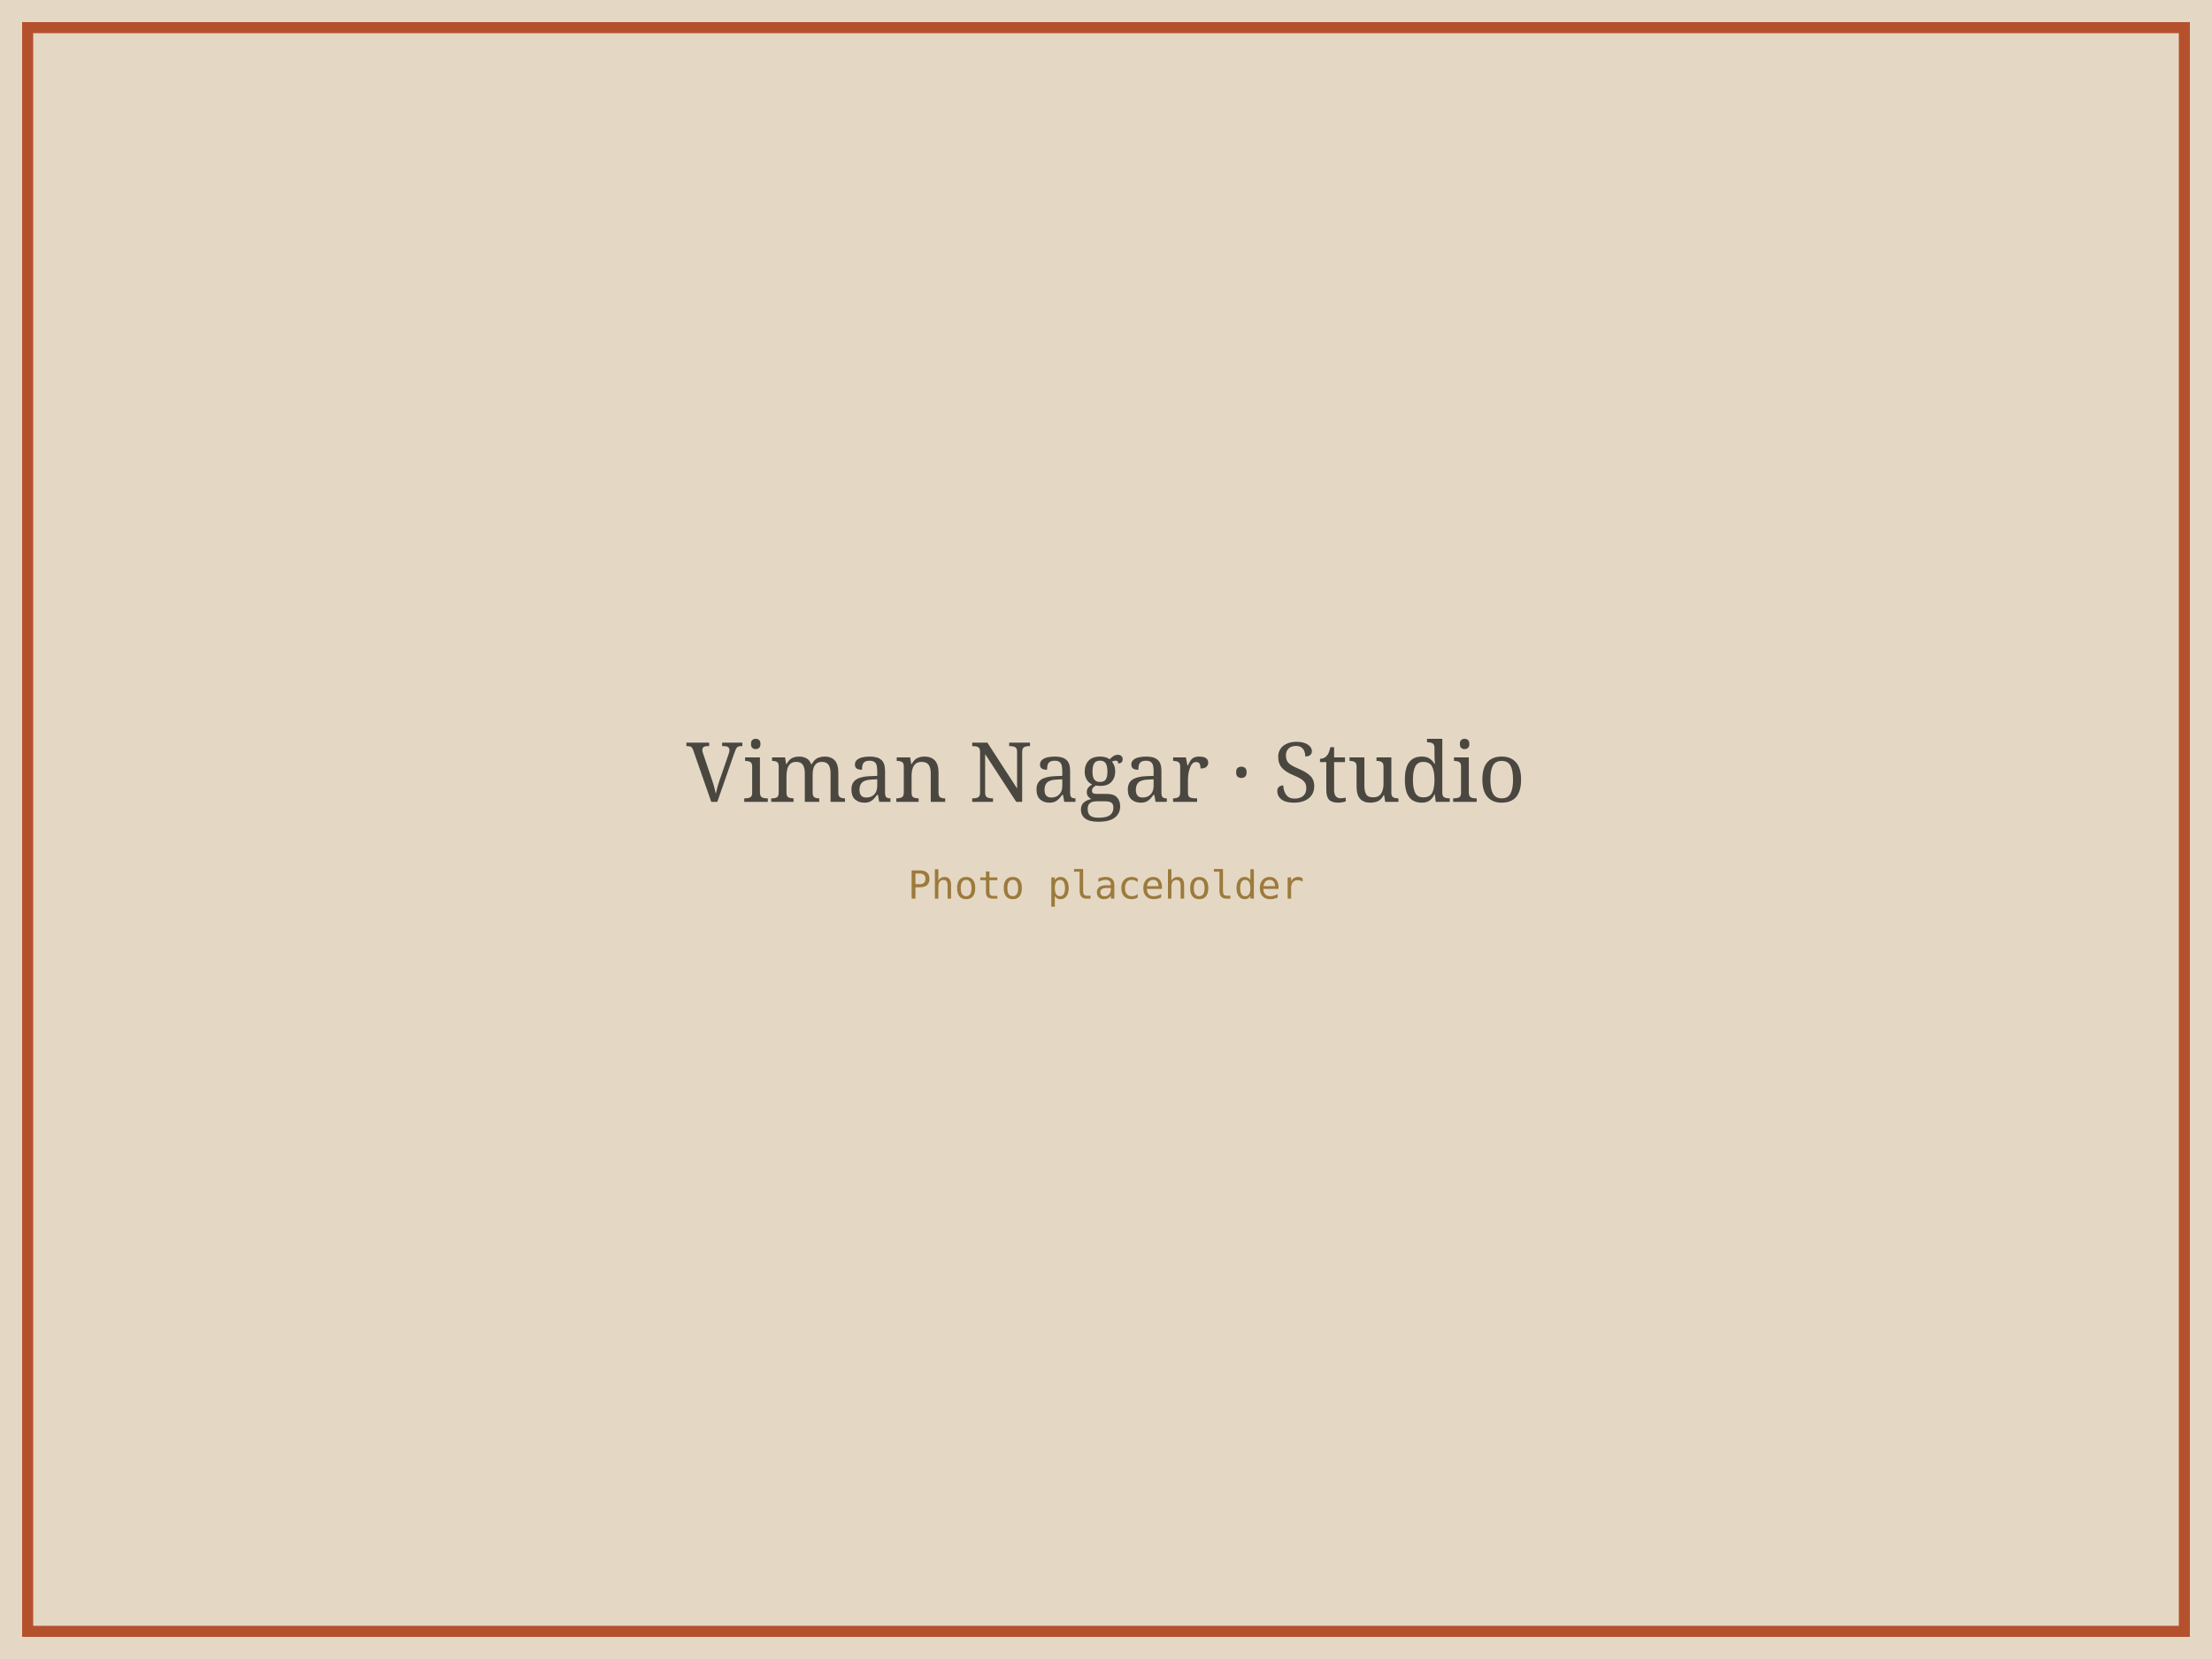
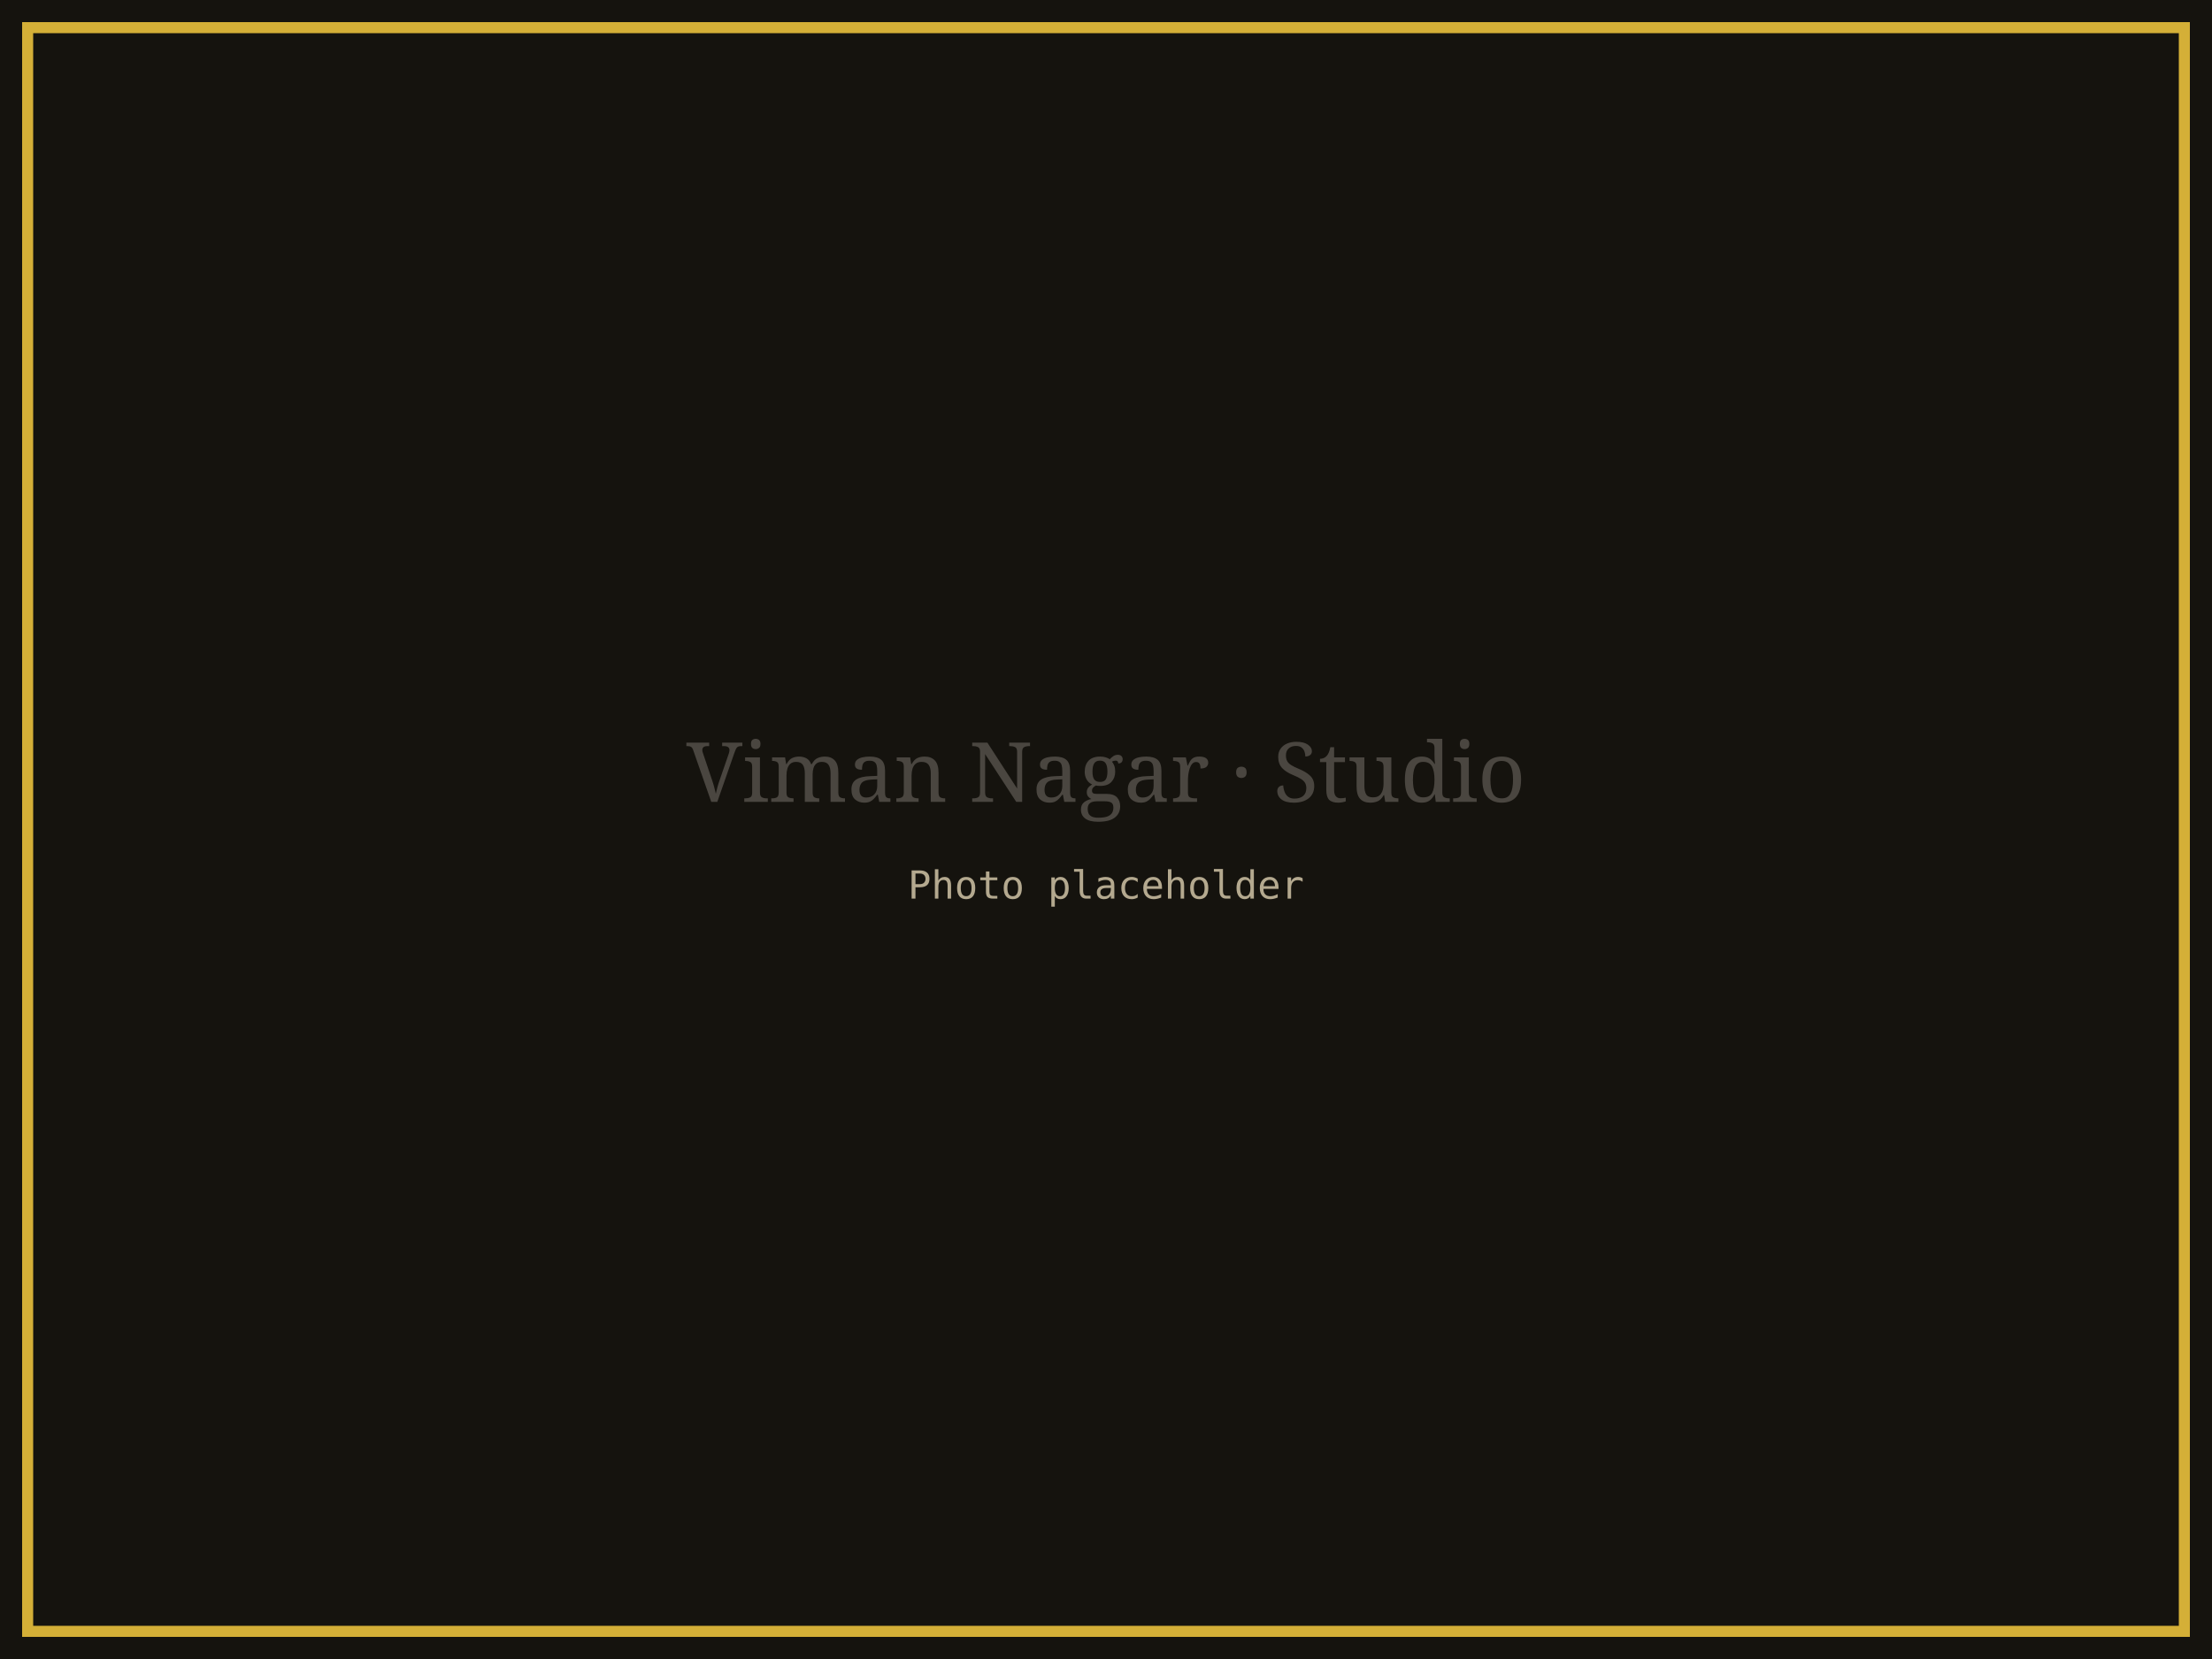
<svg xmlns="http://www.w3.org/2000/svg" viewBox="0 0 800 600">
-   <rect width="800" height="600" fill="#E4D8C4" />
-   <rect x="10" y="10" width="780" height="580" fill="none" stroke="#B5502D" stroke-width="4" />
+   <rect width="800" height="600" fill="#15130e" />
+   <rect x="10" y="10" width="780" height="580" fill="none" stroke="#d4af37" stroke-width="4" />
  <text x="400" y="290" font-family="Georgia, serif" font-size="30" fill="#4A4640" text-anchor="middle">Viman Nagar · Studio</text>
-   <text x="400" y="325" font-family="monospace" font-size="14" fill="#9C7A3C" text-anchor="middle">Photo placeholder</text>
+   <text x="400" y="325" font-family="monospace" font-size="14" fill="#b4a98f" text-anchor="middle">Photo placeholder</text>
</svg>
